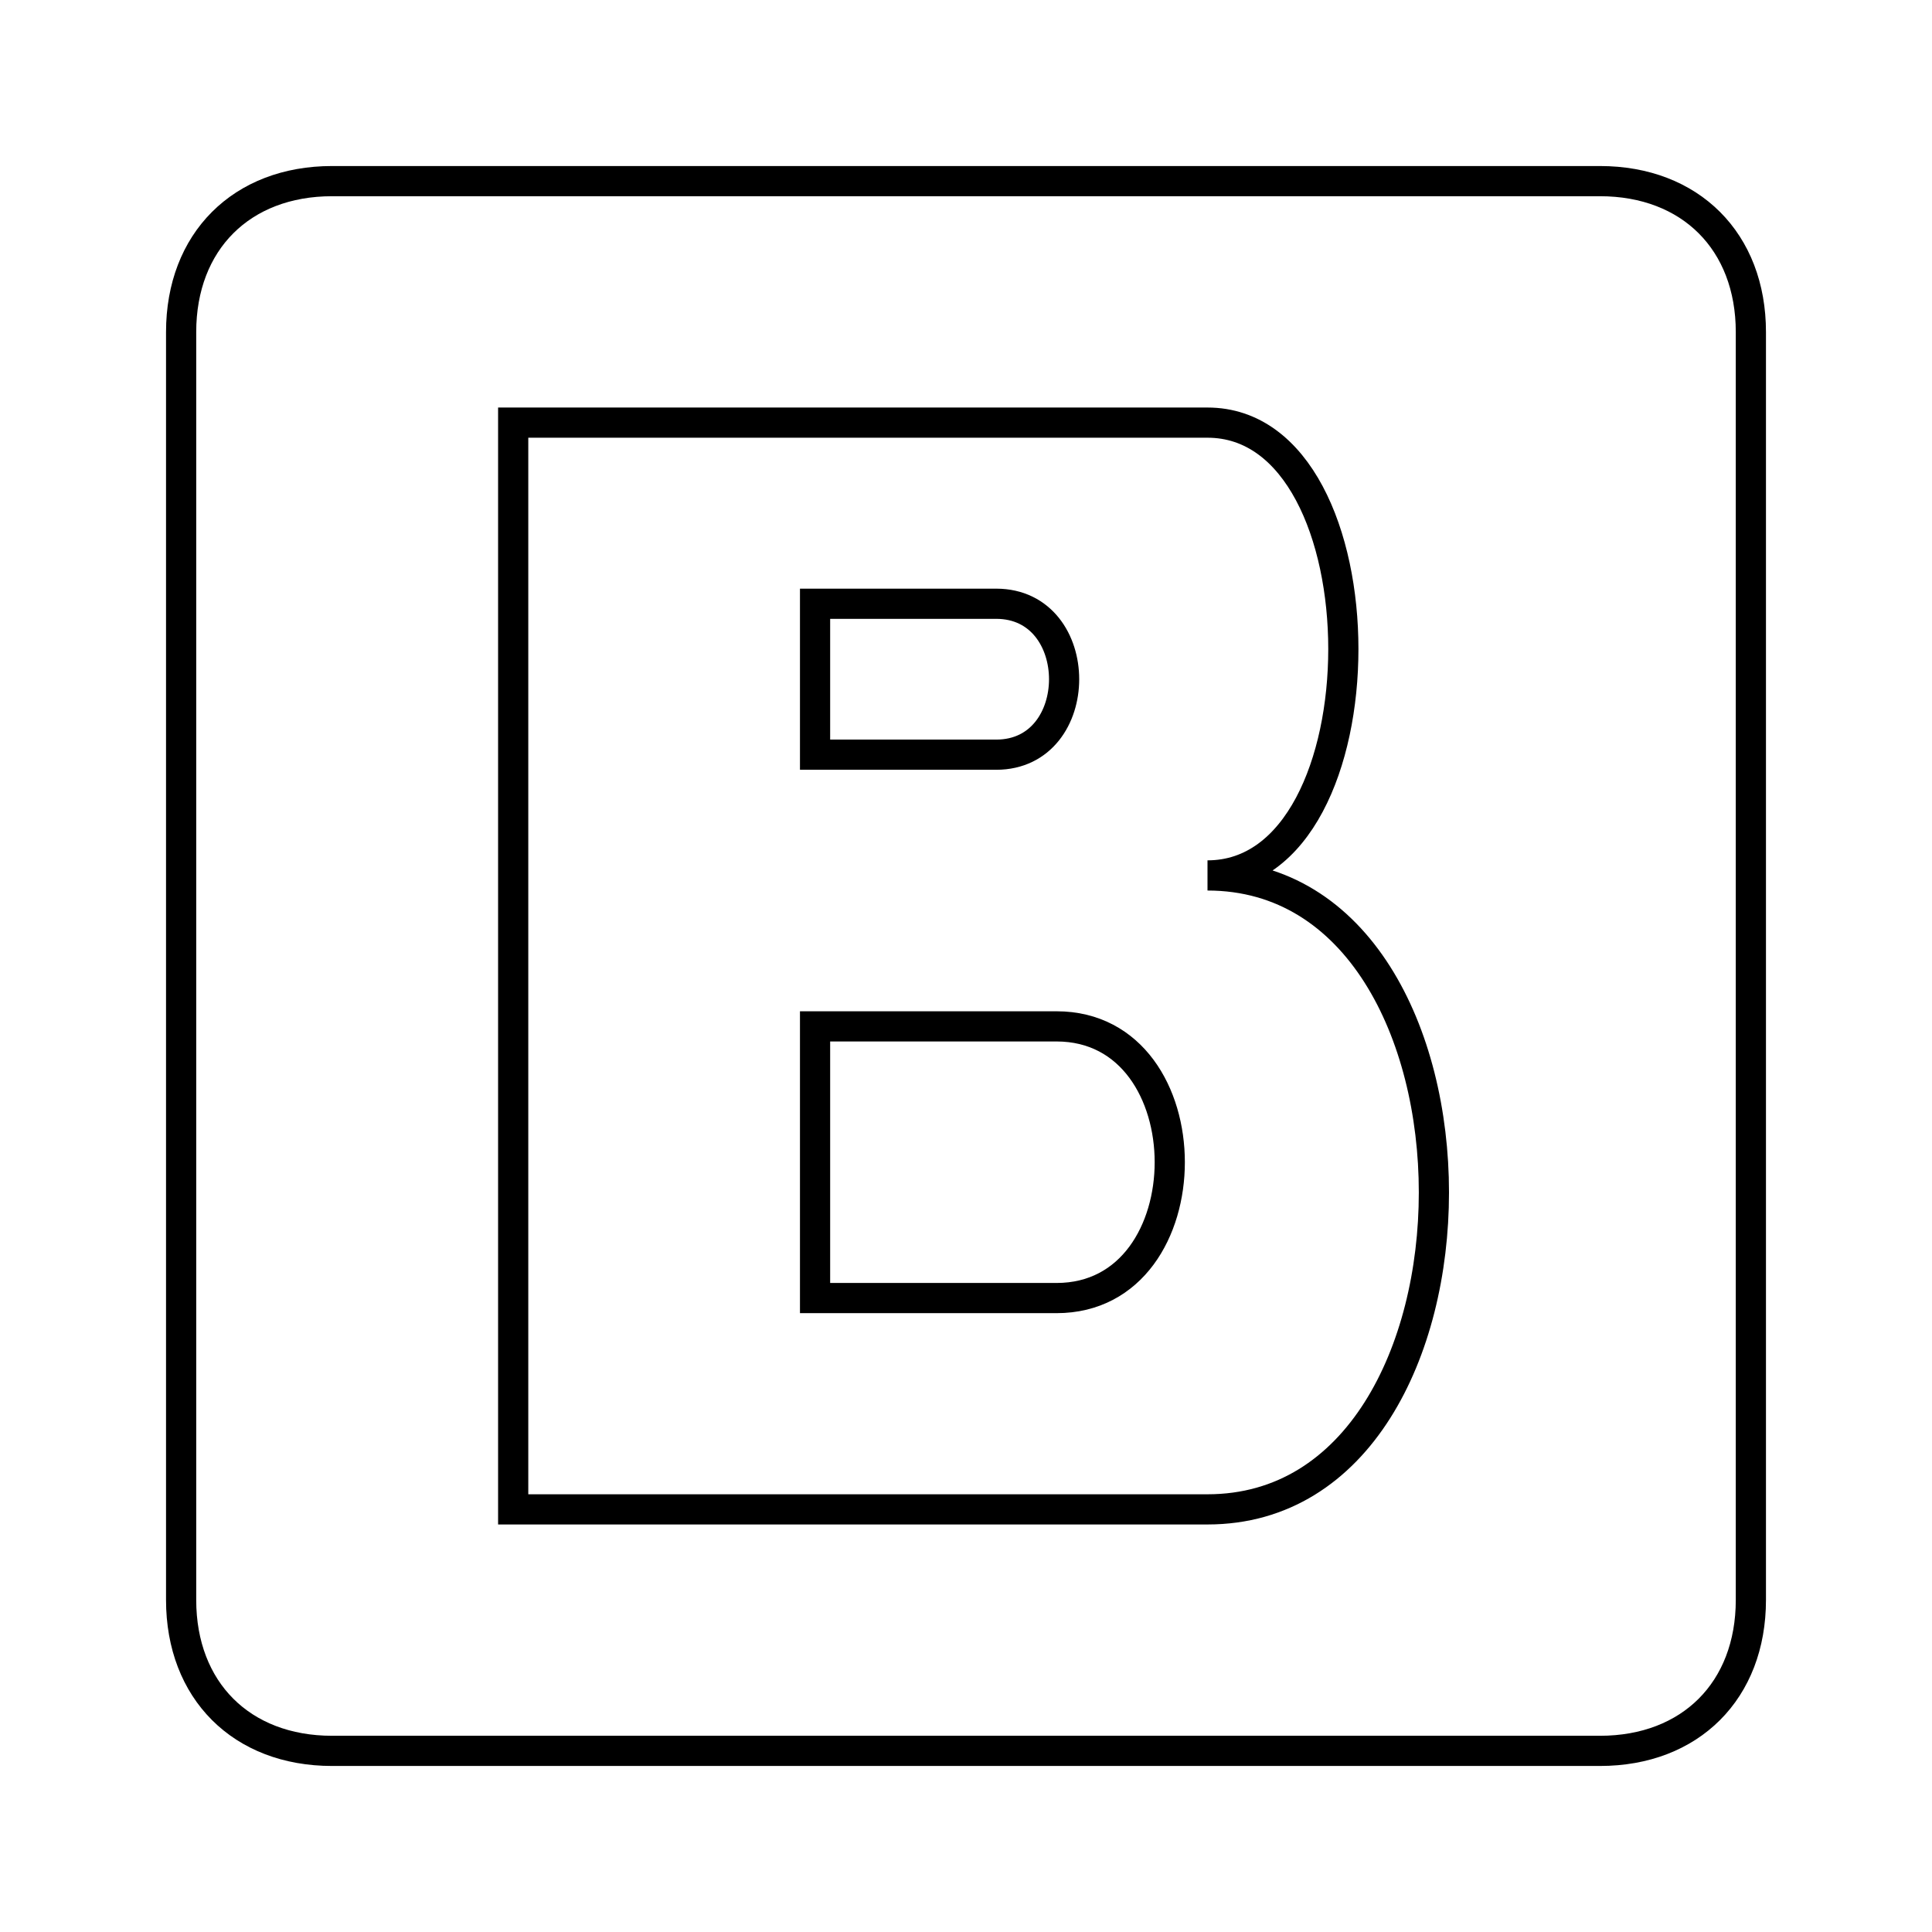
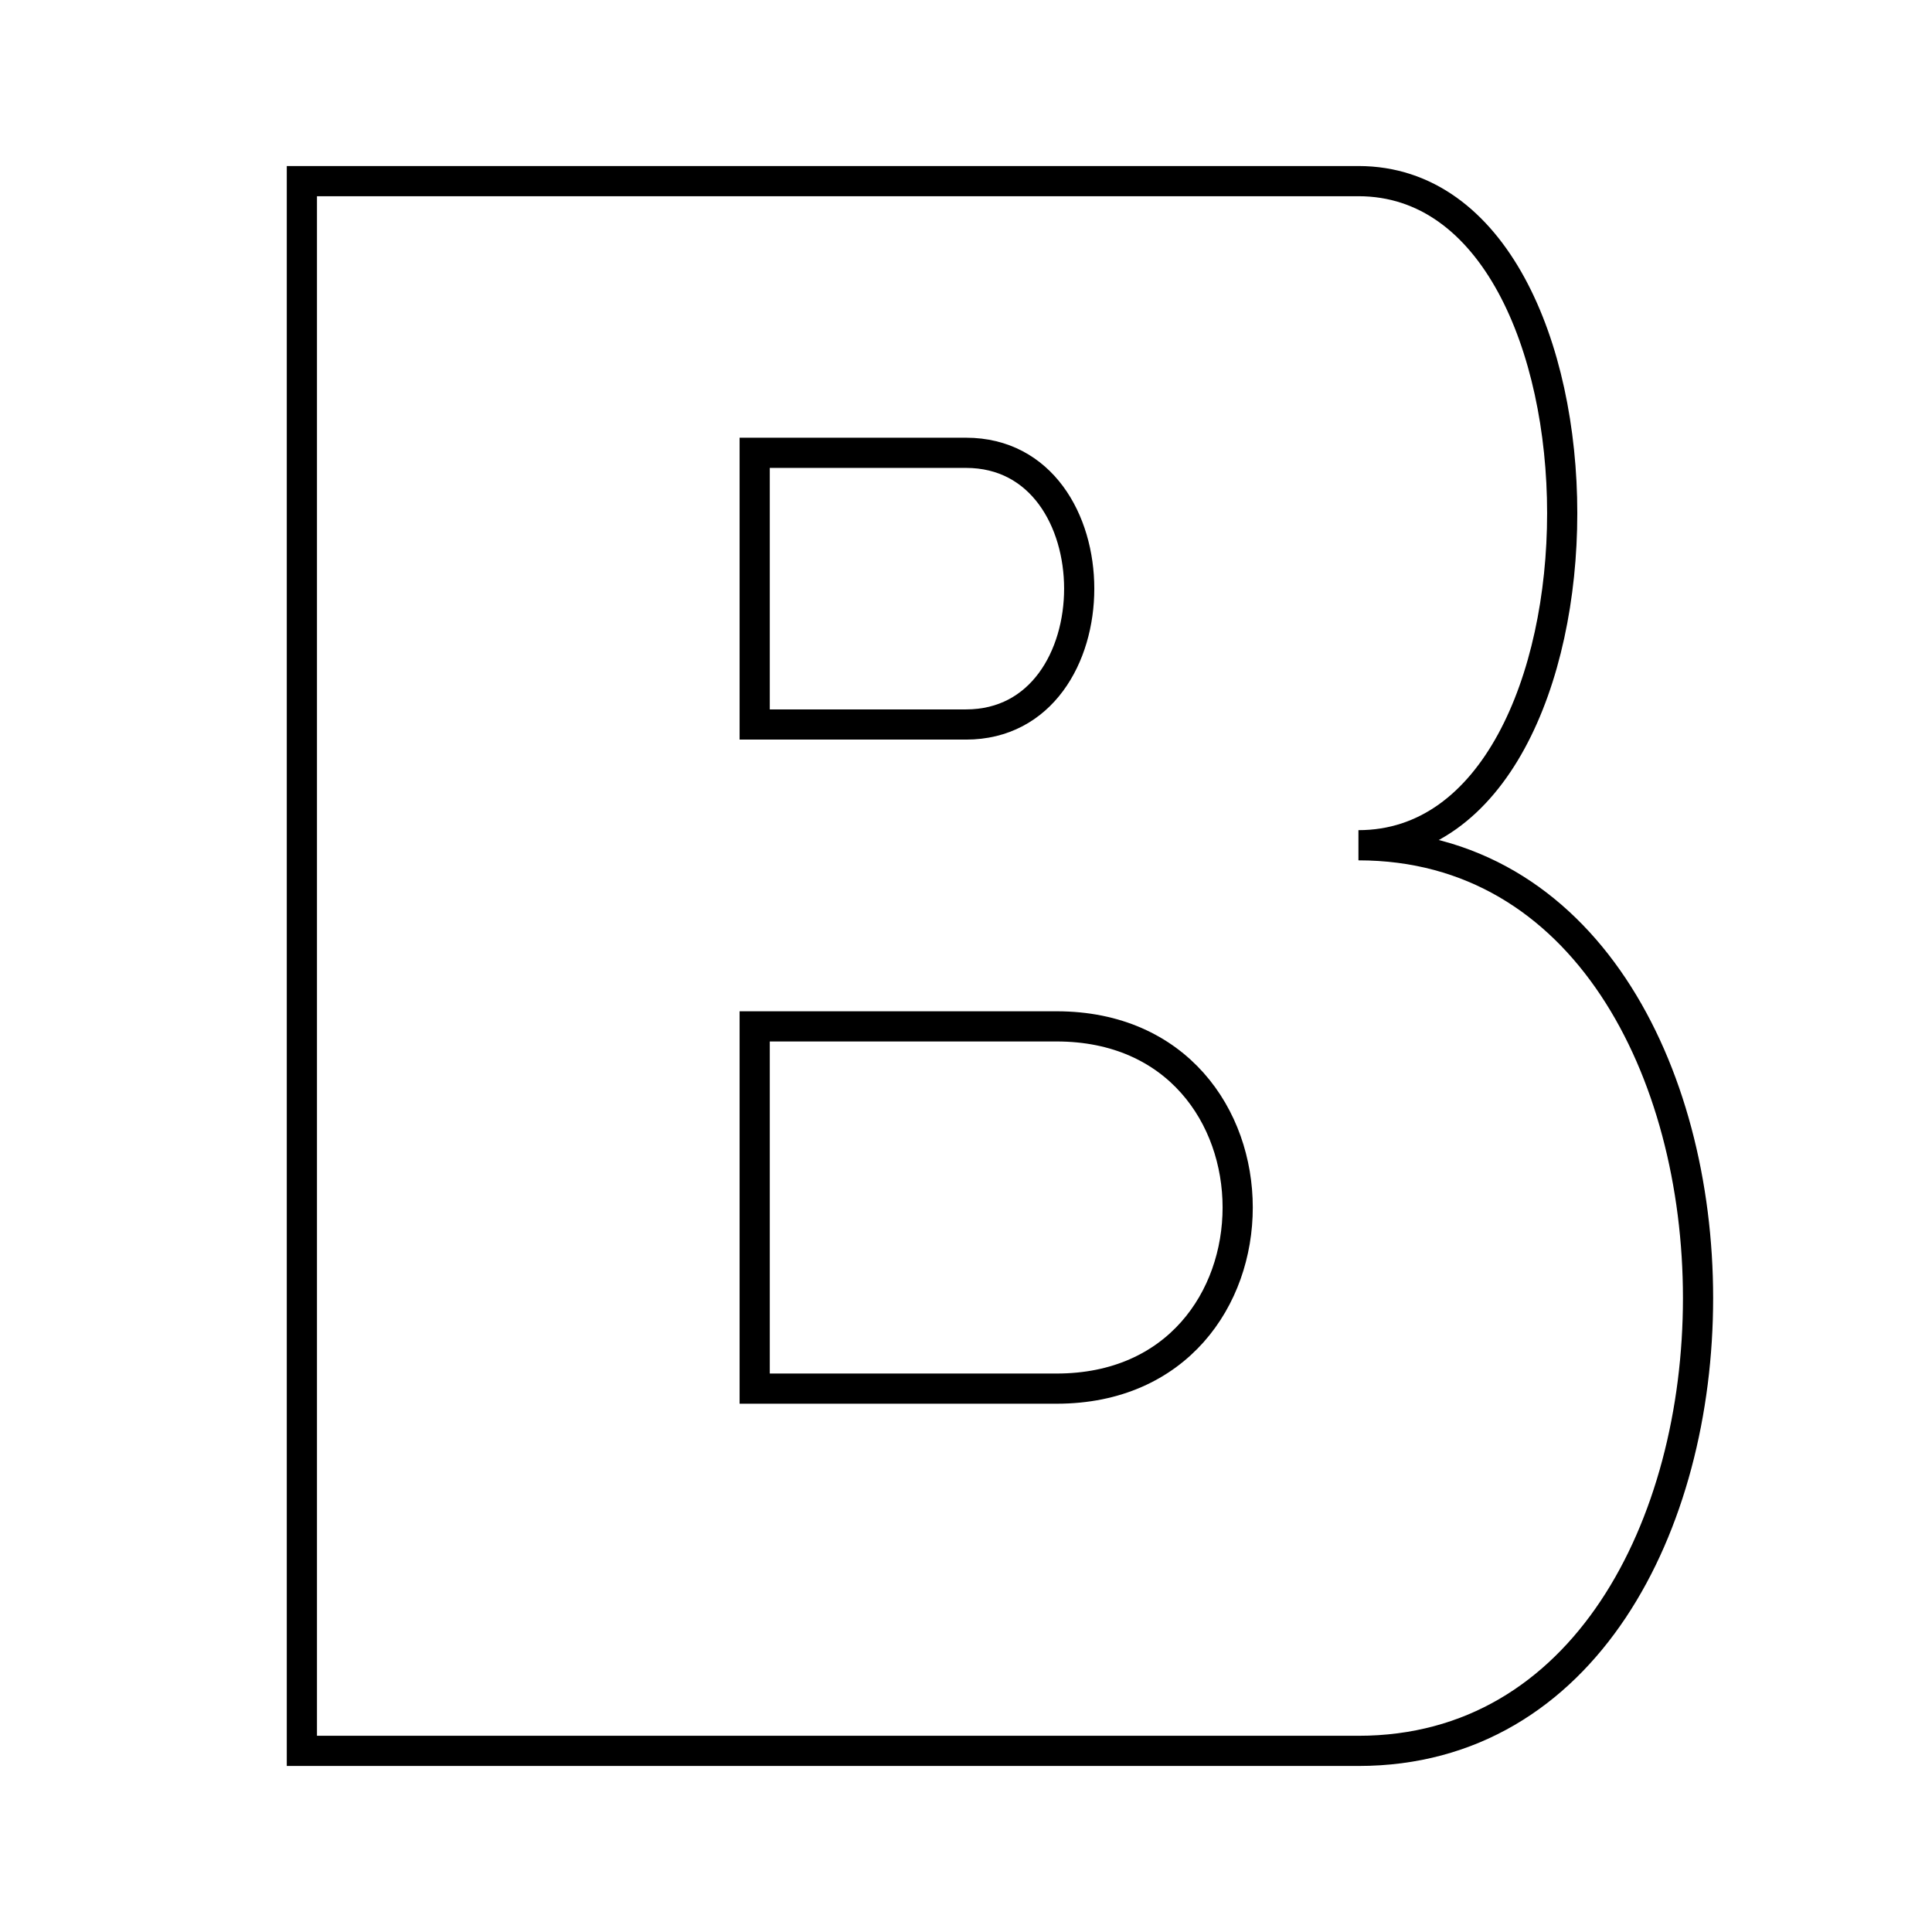
<svg xmlns="http://www.w3.org/2000/svg" height="64" width="64" version="1.1">
-   <path stroke="#000" fill="none" d="m11,6,42,0c3,0,5,2,5,5v42c0,3-2,5-5,5h-42c-3,0-5-2-5-5v-42c0-3,2-5,5-5z" />
-   <path stroke="#000" fill="none" d="m27,34,8,0c5,0,5,9,0,9h-8zm0-14,6,0c3,0,3,5,0,5h-6zm-10-6,23,0c6,0,6,15,0,15,10,0,10,21,0,21h-23z" />
+   <path stroke="#000" fill="none" d="    m25,34,10,0c8,0,8,12,0,12h-10z    m0-19,7,0c5,0,5,9,0,9h-7z    m-15-9,35,0c9,0,9,22,0,22,15,0,15,30,0,30h-35z" />
</svg>
